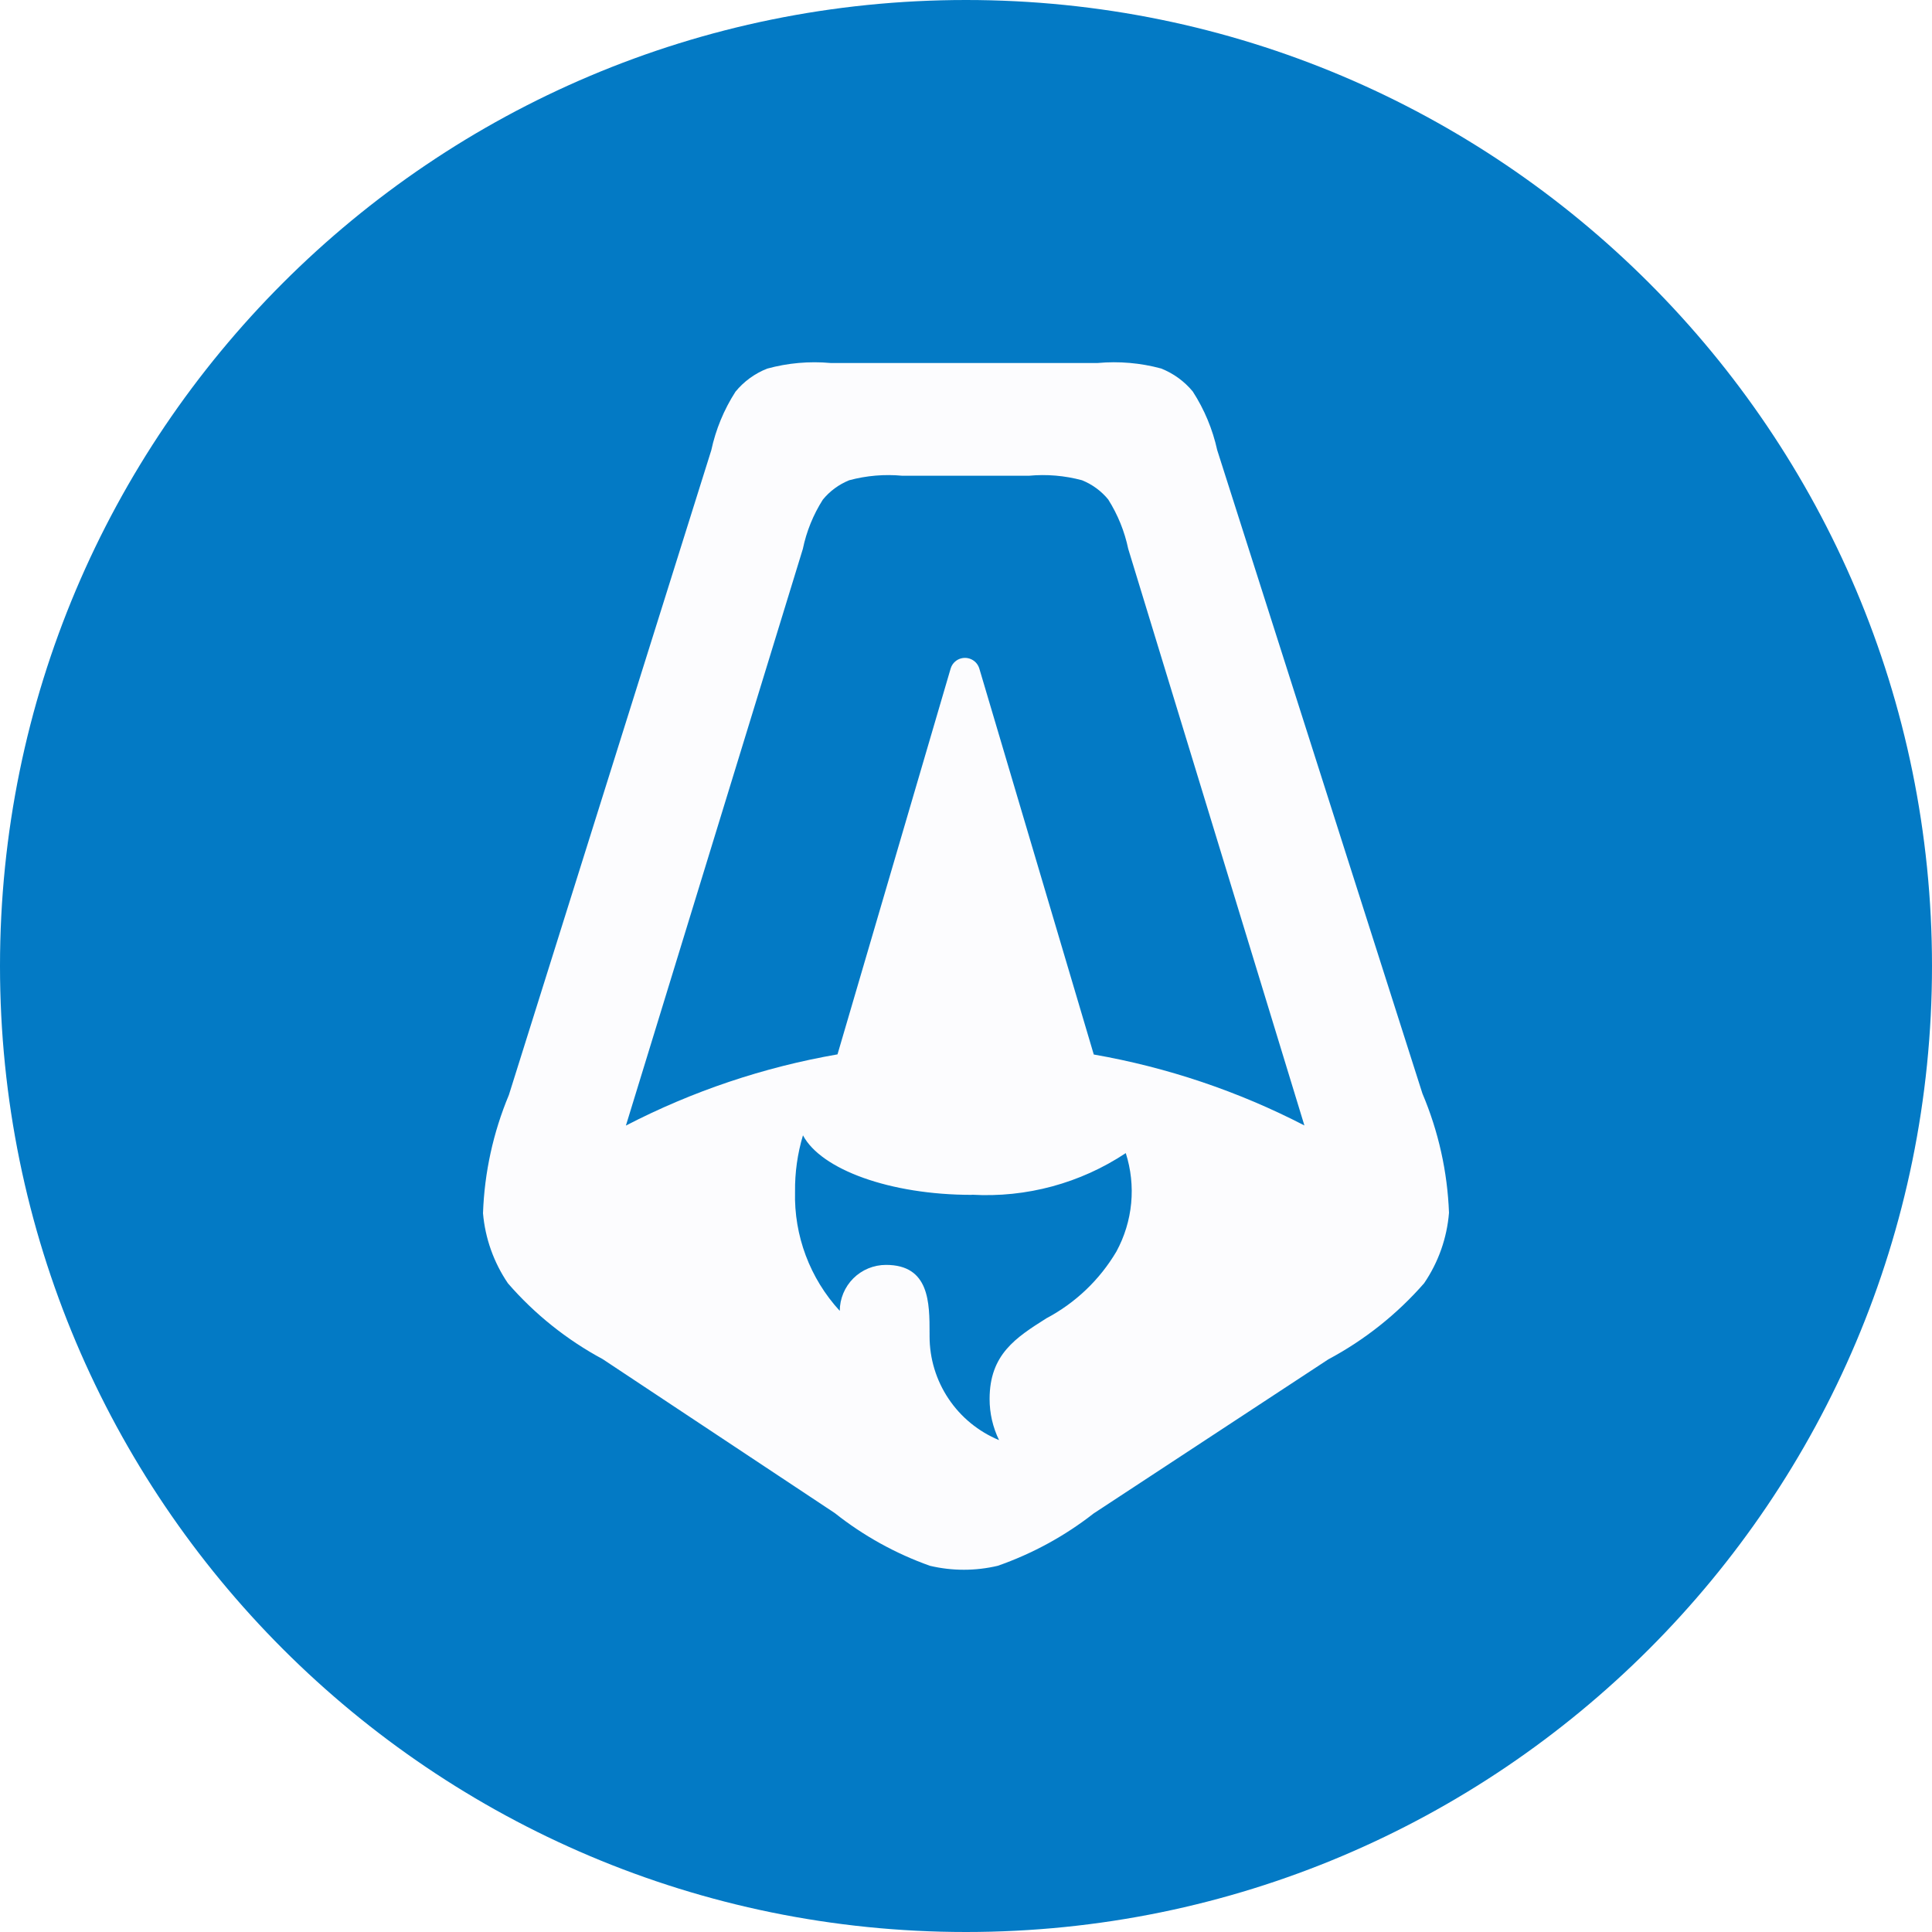
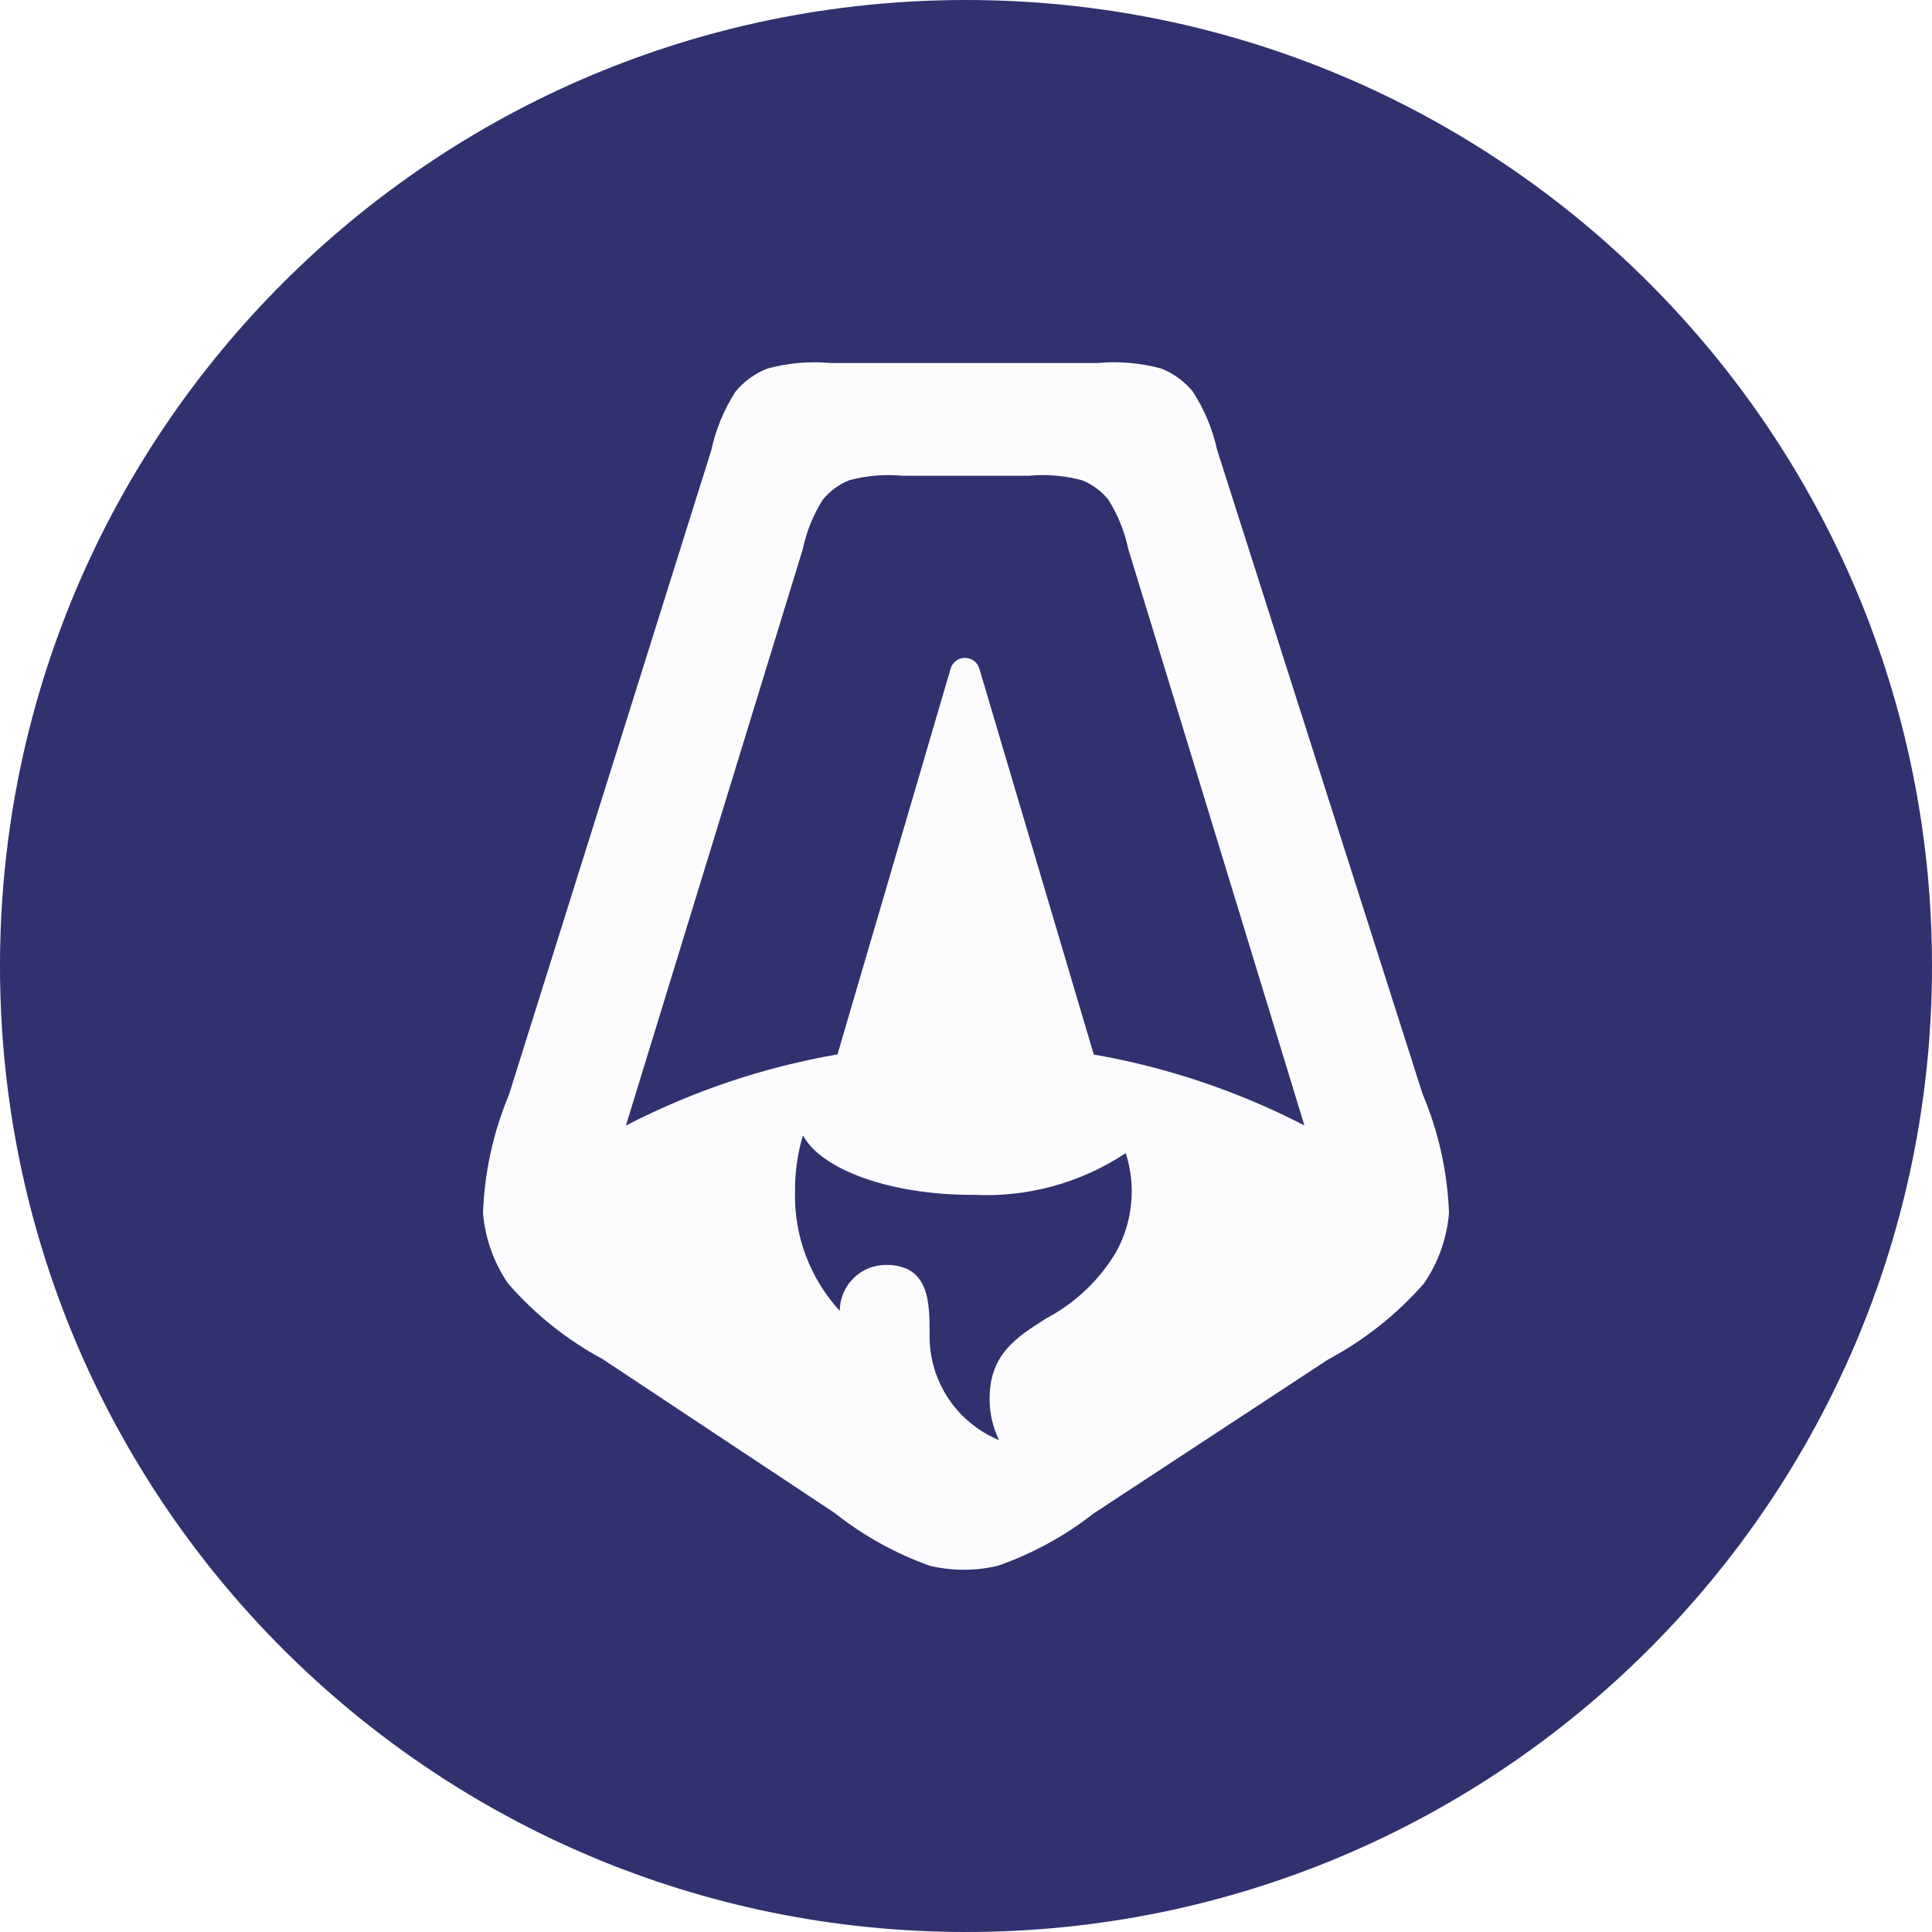
<svg xmlns="http://www.w3.org/2000/svg" width="96" height="96" viewBox="0 0 96 96" fill="none">
  <g clip-path="url(#clip0_1_2)">
    <rect width="96" height="96" fill="white" />
-     <circle cx="48" cy="48" r="48" fill="#037ac5" />
+     <circle cx="48" cy="48" r="48" fill="#30316E" />
    <path fill-rule="evenodd" clip-rule="evenodd" d="M25.287 54.406C24.506 56.273 24.071 58.265 24 60.286C24.108 61.533 24.534 62.731 25.239 63.767C26.566 65.297 28.161 66.573 29.947 67.534L41.482 75.185C42.902 76.311 44.498 77.195 46.206 77.803C47.315 78.066 48.471 78.066 49.58 77.803C51.3 77.202 52.909 76.324 54.342 75.203L66.001 67.547C67.805 66.584 69.419 65.302 70.763 63.764C71.473 62.723 71.899 61.516 72 60.261C71.923 58.224 71.476 56.217 70.68 54.338L60.483 22.367C60.255 21.331 59.844 20.345 59.268 19.453C58.849 18.945 58.307 18.552 57.694 18.31C56.669 18.033 55.602 17.941 54.545 18.037H41.269C40.211 17.941 39.144 18.036 38.12 18.317C37.505 18.558 36.962 18.954 36.545 19.464C35.972 20.356 35.564 21.343 35.342 22.378L25.287 54.406ZM55.069 24.823C55.543 25.574 55.879 26.404 56.061 27.272L64.815 55.923C61.527 54.224 57.998 53.035 54.349 52.398L48.66 33.214C48.625 33.1 48.563 32.997 48.48 32.912C48.397 32.828 48.294 32.764 48.181 32.727C48.069 32.69 47.948 32.68 47.831 32.699C47.713 32.718 47.602 32.764 47.506 32.835C47.378 32.928 47.284 33.062 47.239 33.214L41.615 52.391C37.949 53.027 34.403 54.22 31.101 55.929L39.892 27.279C40.072 26.409 40.409 25.578 40.886 24.827C41.234 24.402 41.685 24.07 42.195 23.864C43.056 23.632 43.951 23.556 44.839 23.64H51.121C52.009 23.556 52.905 23.632 53.766 23.864C54.279 24.071 54.73 24.404 55.078 24.832L55.069 24.823ZM48.291 59.365C50.998 59.521 53.683 58.795 55.939 57.297C56.196 58.101 56.287 58.949 56.207 59.789C56.127 60.629 55.877 61.445 55.474 62.187C54.644 63.592 53.439 64.741 51.994 65.506C50.478 66.465 49.173 67.299 49.173 69.511C49.171 70.22 49.332 70.921 49.643 71.559C48.621 71.136 47.747 70.421 47.133 69.503C46.518 68.586 46.19 67.507 46.19 66.404V66.268C46.19 64.737 46.19 62.852 44.026 62.852C43.725 62.852 43.426 62.911 43.147 63.025C42.585 63.257 42.139 63.701 41.905 64.26C41.789 64.537 41.729 64.835 41.727 65.136C40.244 63.522 39.448 61.398 39.505 59.211C39.495 58.264 39.627 57.321 39.899 56.414C40.798 58.11 44.218 59.372 48.291 59.372V59.365Z" fill="#FCFCFE" />
  </g>
  <defs>
    <clipPath id="clip0_1_2">
      <rect width="96" height="96" fill="white" />
    </clipPath>
  </defs>
</svg>
